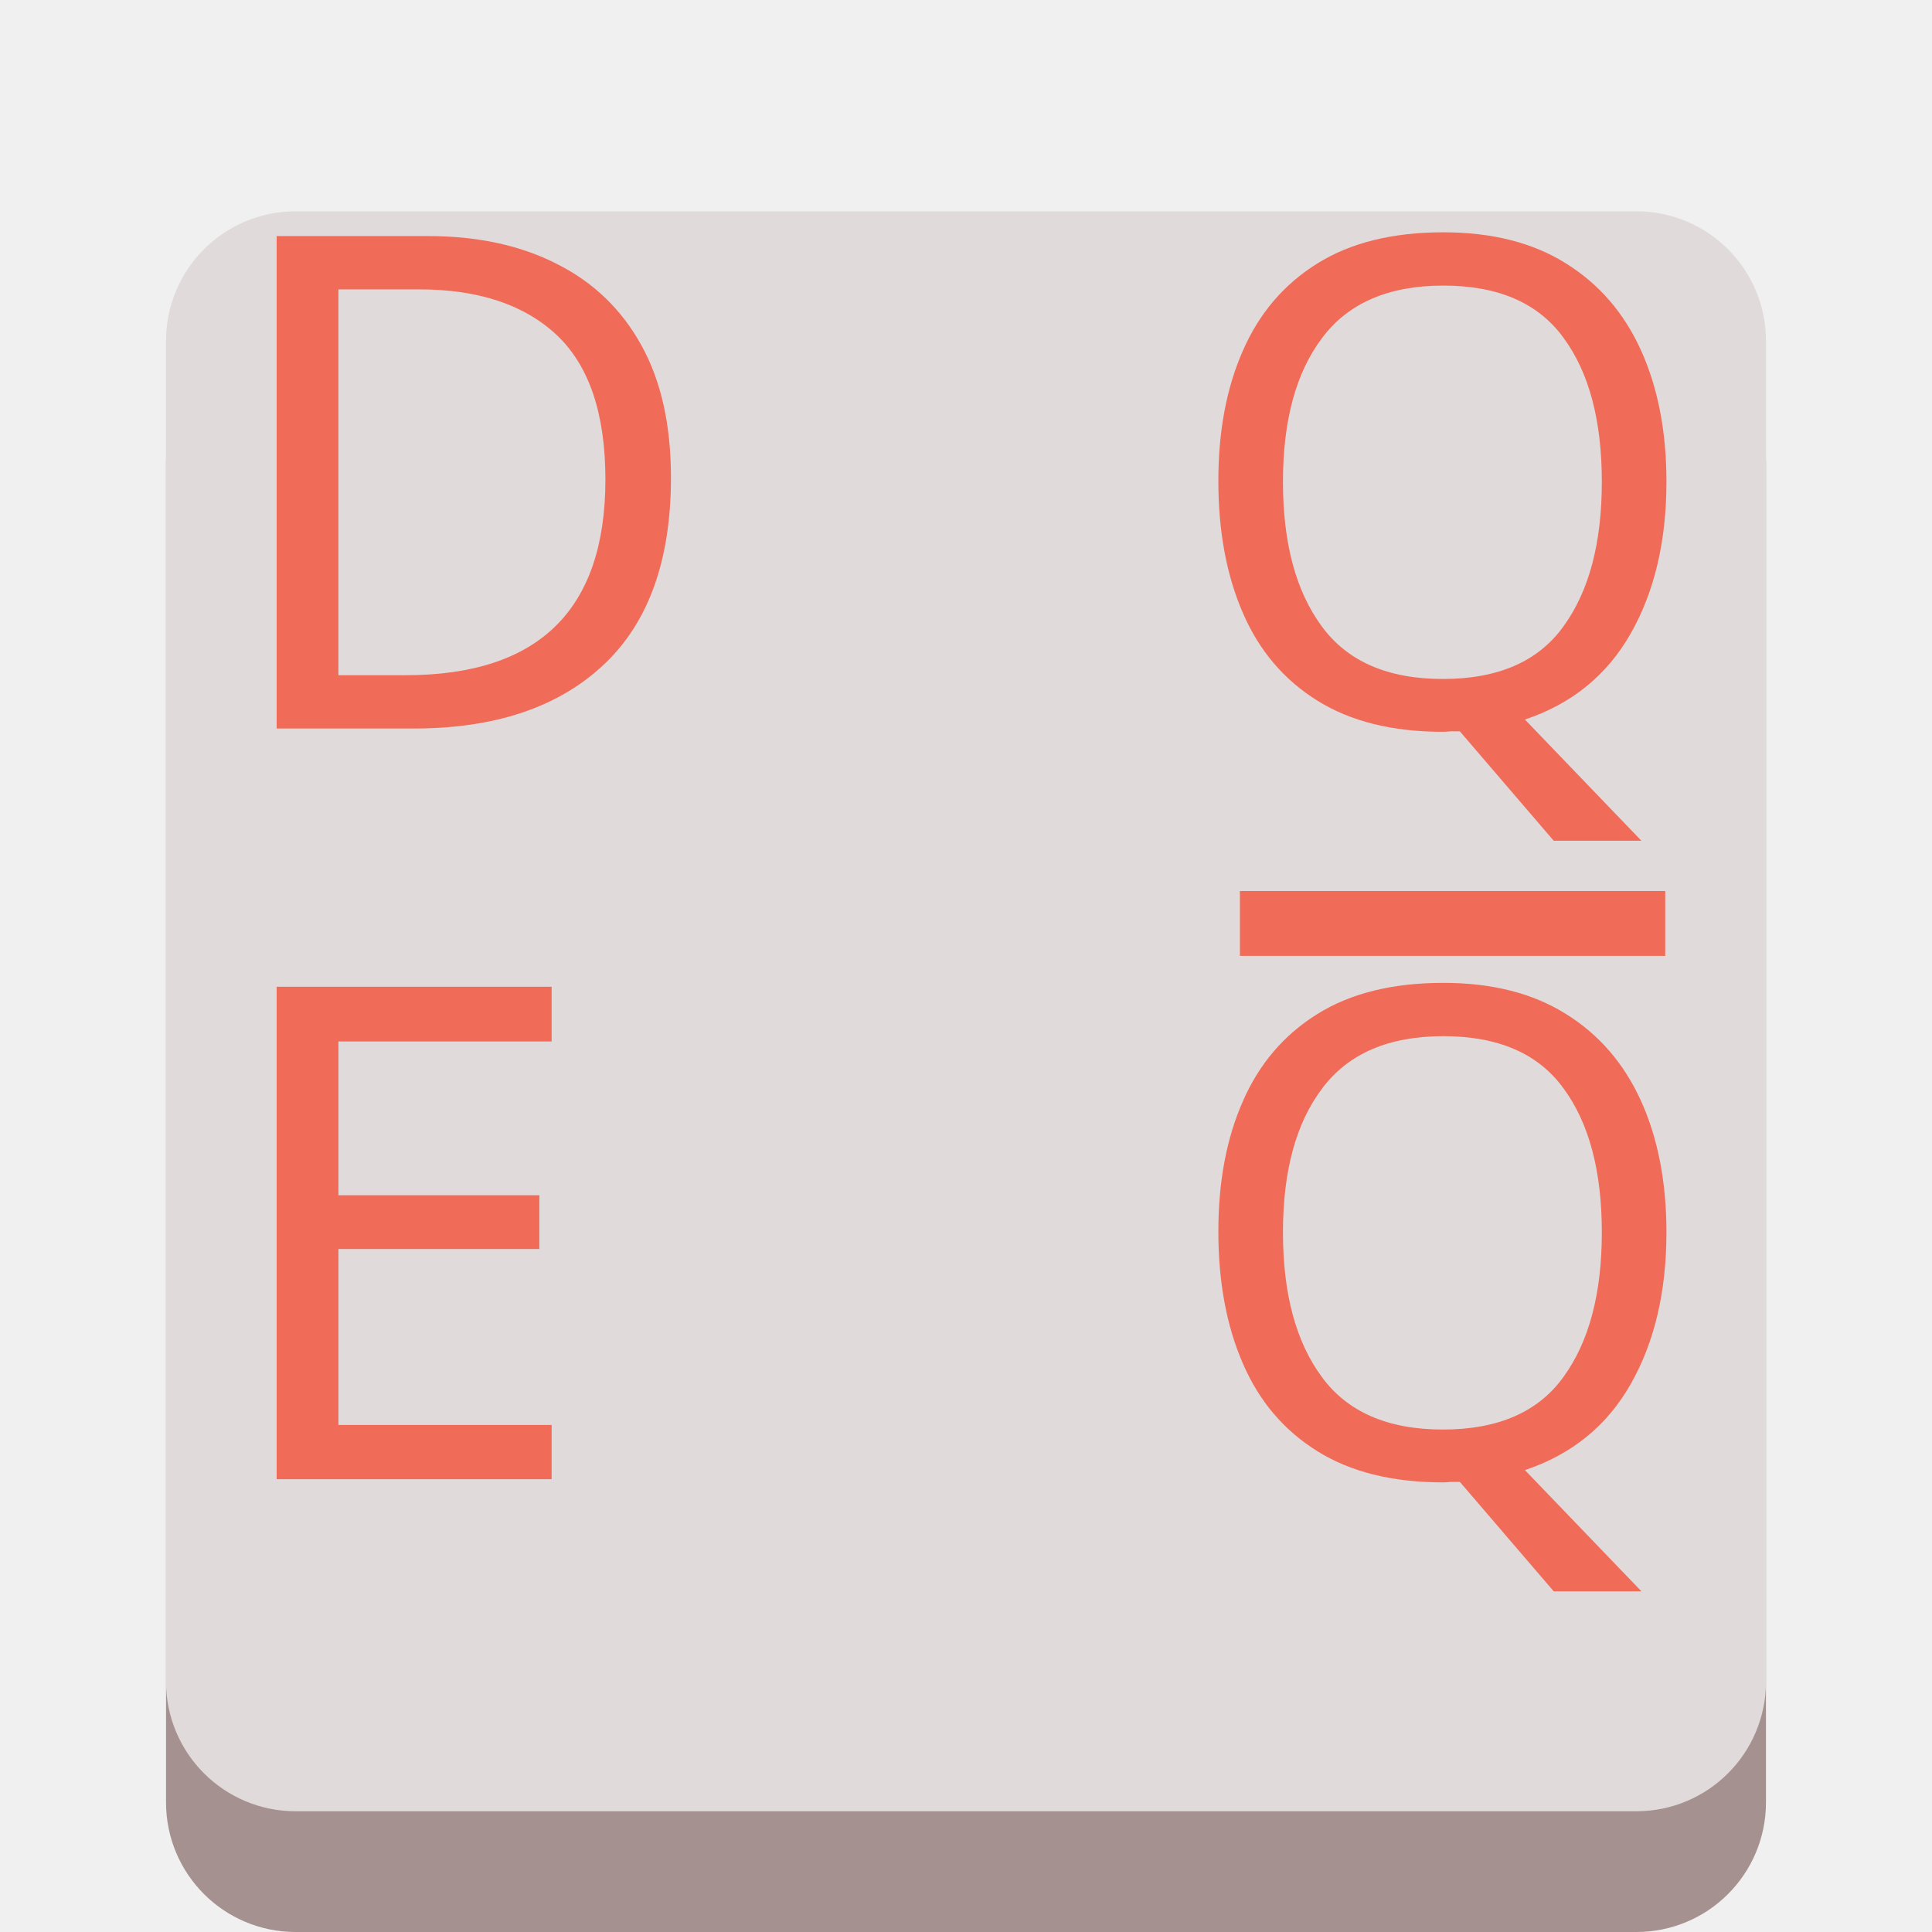
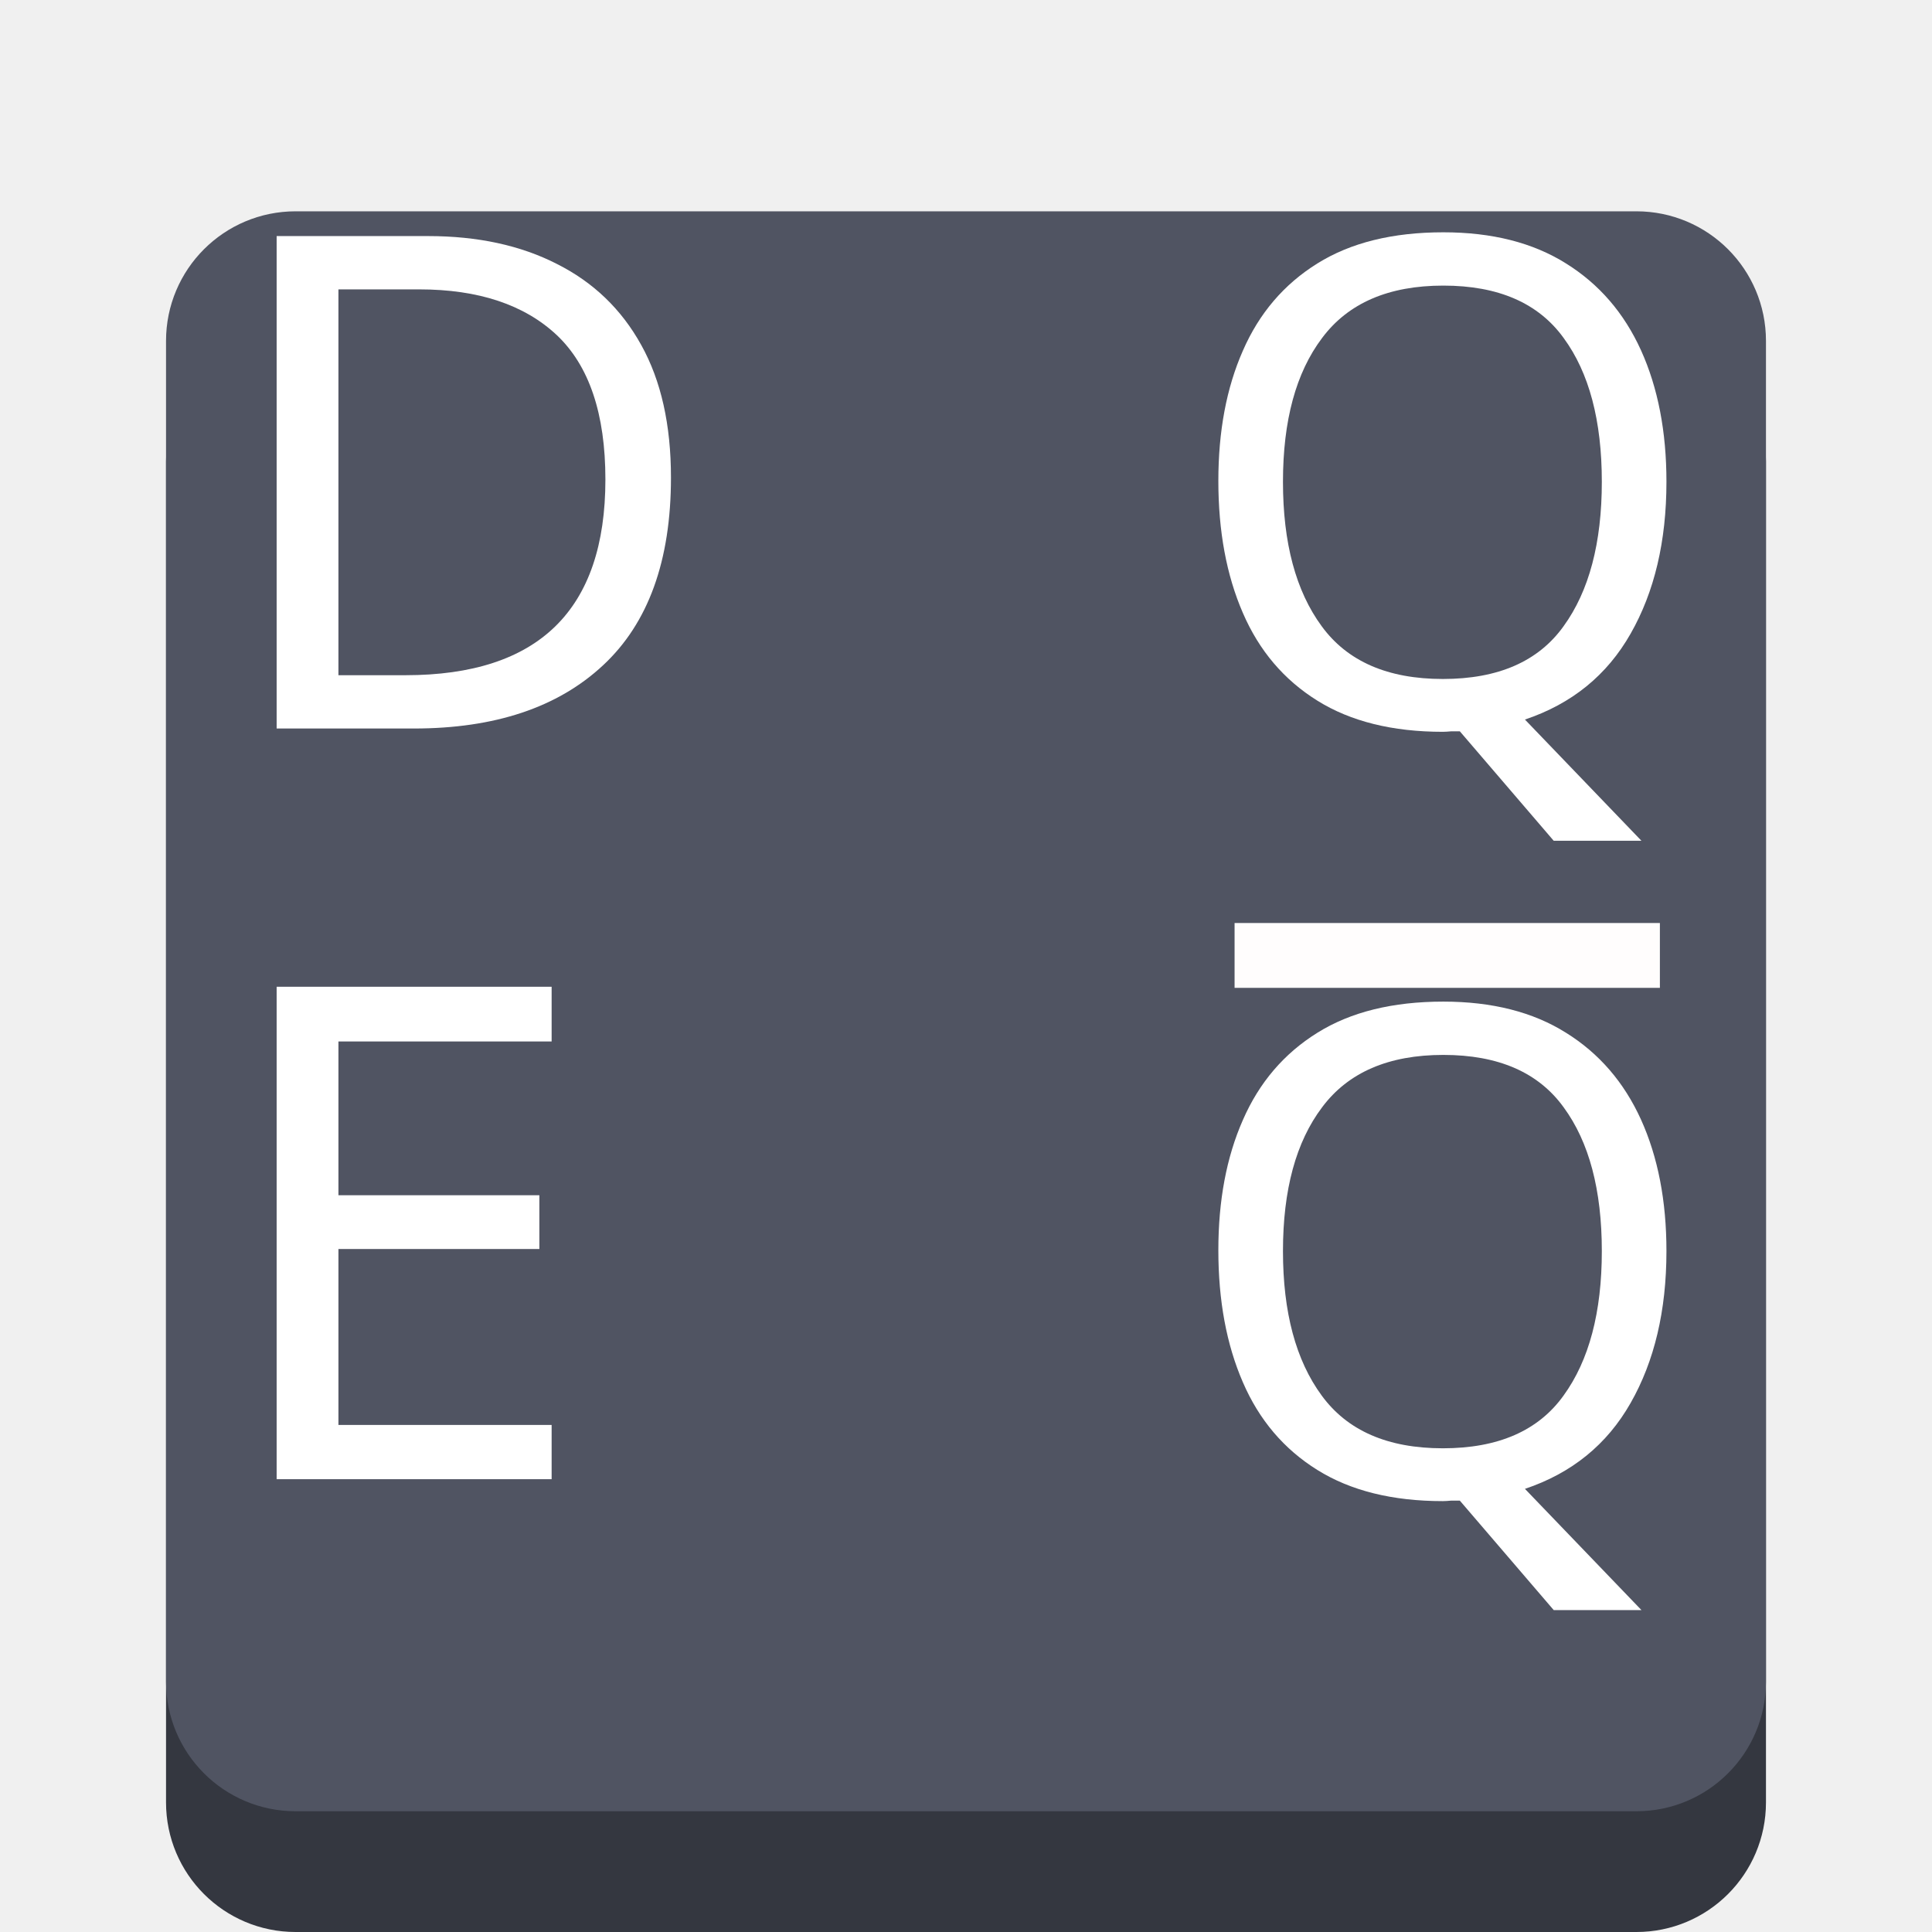
<svg xmlns="http://www.w3.org/2000/svg" width="64px" height="64px" id="svg2985" version="1.1">
  <defs id="defs2987">
    <filter id="filter3987" color-interpolation-filters="sRGB">
      <feGaussianBlur id="feGaussianBlur3989" stdDeviation="5" result="result91" />
      <feComposite id="feComposite3991" in2="result91" in="SourceGraphic" operator="over" />
    </filter>
    <filter id="filter3892" color-interpolation-filters="sRGB">
      <feGaussianBlur id="feGaussianBlur3894" stdDeviation="5" result="result91" />
      <feComposite id="feComposite3896" in2="result91" in="SourceGraphic" operator="over" />
    </filter>
  </defs>
  <g id="layer1">
-     <rect style="fill:#a59290;fill-opacity:1;stroke:#a59290;stroke-width:3.312;stroke-linecap:butt;stroke-linejoin:miter;stroke-miterlimit:4;stroke-opacity:1;stroke-dasharray:none" id="rect4044" width="49.688" height="49.688" x="7.156" y="12.656" ry="2.635" />
+     <rect style="fill:#343740;fill-opacity:1;stroke:#343740;stroke-width:3.312;stroke-linecap:butt;stroke-linejoin:miter;stroke-miterlimit:4;stroke-opacity:1;stroke-dasharray:none" id="rect4044" width="49.688" height="49.688" x="7.156" y="12.656" ry="2.635" />
    <text xml:space="preserve" style="font-size:20px;font-style:normal;font-variant:normal;font-weight:normal;font-stretch:normal;line-height:125%;letter-spacing:0px;word-spacing:0px;fill:#000000;fill-opacity:1;stroke:none;font-family:Raleway;-inkscape-font-specification:Sans" x="9.75" y="30" id="text4046">
      <tspan id="tspan4048" x="9.75" y="30" />
    </text>
    <text xml:space="preserve" style="font-size:40px;font-style:normal;font-variant:normal;font-weight:normal;font-stretch:normal;line-height:125%;letter-spacing:0px;word-spacing:0px;fill:#000000;fill-opacity:1;stroke:none;font-family:Raleway;-inkscape-font-specification:Sans" x="13.25" y="26.25" id="text4050">
      <tspan x="13.25" y="26.25" id="tspan4054" />
    </text>
-     <rect style="fill:#e1dada;fill-opacity:1;stroke:#e1dada;stroke-width:3.312;stroke-linecap:butt;stroke-linejoin:miter;stroke-miterlimit:4;stroke-opacity:1;stroke-dasharray:none" id="rect4044-6" width="49.688" height="49.688" x="7.156" y="8.656" ry="2.635" />
-     <text xml:space="preserve" style="font-size:22.523px;font-style:normal;font-variant:normal;font-weight:normal;font-stretch:normal;line-height:125%;letter-spacing:0px;word-spacing:0px;fill:#f06c59;fill-opacity:1;stroke:none;font-family:Raleway;-inkscape-font-specification:Sans" x="38.986" y="24.022" id="text4072-7">
+     <rect style="fill:#505462;fill-opacity:1;stroke:#505462;stroke-width:3.312;stroke-linecap:butt;stroke-linejoin:miter;stroke-miterlimit:4;stroke-opacity:1;stroke-dasharray:none" id="rect4044-6" width="49.688" height="49.688" x="7.156" y="8.656" ry="2.635" />
+     <text xml:space="preserve" style="font-size:22.523px;font-style:normal;font-variant:normal;font-weight:normal;font-stretch:normal;line-height:125%;letter-spacing:0px;word-spacing:0px;fill:#ffffff;fill-opacity:1;stroke:none;font-family:Raleway;-inkscape-font-specification:Sans" x="38.986" y="24.022" id="text4072-7">
      <tspan id="tspan4074-0" x="38.986" y="24.022">Q</tspan>
    </text>
-     <text xml:space="preserve" style="font-size:22.523px;font-style:normal;font-variant:normal;font-weight:normal;font-stretch:normal;line-height:125%;letter-spacing:0px;word-spacing:0px;fill:#f06c59;fill-opacity:1;stroke:none;font-family:Raleway;-inkscape-font-specification:Sans" x="38.986" y="48.887" id="text4072-7-1">
-       <tspan id="tspan4074-0-4" x="38.986" y="48.887">Q</tspan>
+     <text xml:space="preserve" style="font-size:22.523px;font-style:normal;font-variant:normal;font-weight:normal;font-stretch:normal;line-height:125%;letter-spacing:0px;word-spacing:0px;fill:#ffffff;fill-opacity:1;stroke:none;font-family:Raleway;-inkscape-font-specification:Sans" x="38.986" y="49.506" id="text4072-7-1">
+       <tspan id="tspan4074-0-4" x="38.986" y="49.506">Q</tspan>
    </text>
-     <path style="fill:none;stroke:#f06c59;stroke-width:2.148px;stroke-linecap:butt;stroke-linejoin:miter;stroke-opacity:1" d="m 41.074,30.59 14.089,0" id="path4196" />
-     <text xml:space="preserve" style="font-size:22.839px;font-style:normal;font-variant:normal;font-weight:normal;font-stretch:normal;line-height:125%;letter-spacing:0px;word-spacing:0px;fill:#f06c59;fill-opacity:1;stroke:none;font-family:Raleway;-inkscape-font-specification:Sans" x="6.944" y="24.135" id="text4269">
+     <path style="fill:none;stroke:#fffdfd;stroke-width:2.148px;stroke-linecap:butt;stroke-linejoin:miter;stroke-opacity:1" d="m 40.897,31.65 14.089,0" id="path4196" />
+     <text xml:space="preserve" style="font-size:22.839px;font-style:normal;font-variant:normal;font-weight:normal;font-stretch:normal;line-height:125%;letter-spacing:0px;word-spacing:0px;fill:#ffffff;fill-opacity:1;stroke:none;font-family:Raleway;-inkscape-font-specification:Sans" x="6.944" y="24.135" id="text4269">
      <tspan id="tspan4271" x="6.944" y="24.135">D</tspan>
    </text>
-     <text xml:space="preserve" style="font-size:22.839px;font-style:normal;font-variant:normal;font-weight:normal;font-stretch:normal;line-height:125%;letter-spacing:0px;word-spacing:0px;fill:#f06c59;fill-opacity:1;stroke:none;font-family:Raleway;-inkscape-font-specification:Sans" x="6.944" y="49" id="text4273">
+     <text xml:space="preserve" style="font-size:22.839px;font-style:normal;font-variant:normal;font-weight:normal;font-stretch:normal;line-height:125%;letter-spacing:0px;word-spacing:0px;fill:#ffffff;fill-opacity:1;stroke:none;font-family:Raleway;-inkscape-font-specification:Sans" x="6.944" y="49" id="text4273">
      <tspan id="tspan4275" x="6.944" y="49">E</tspan>
    </text>
  </g>
</svg>
